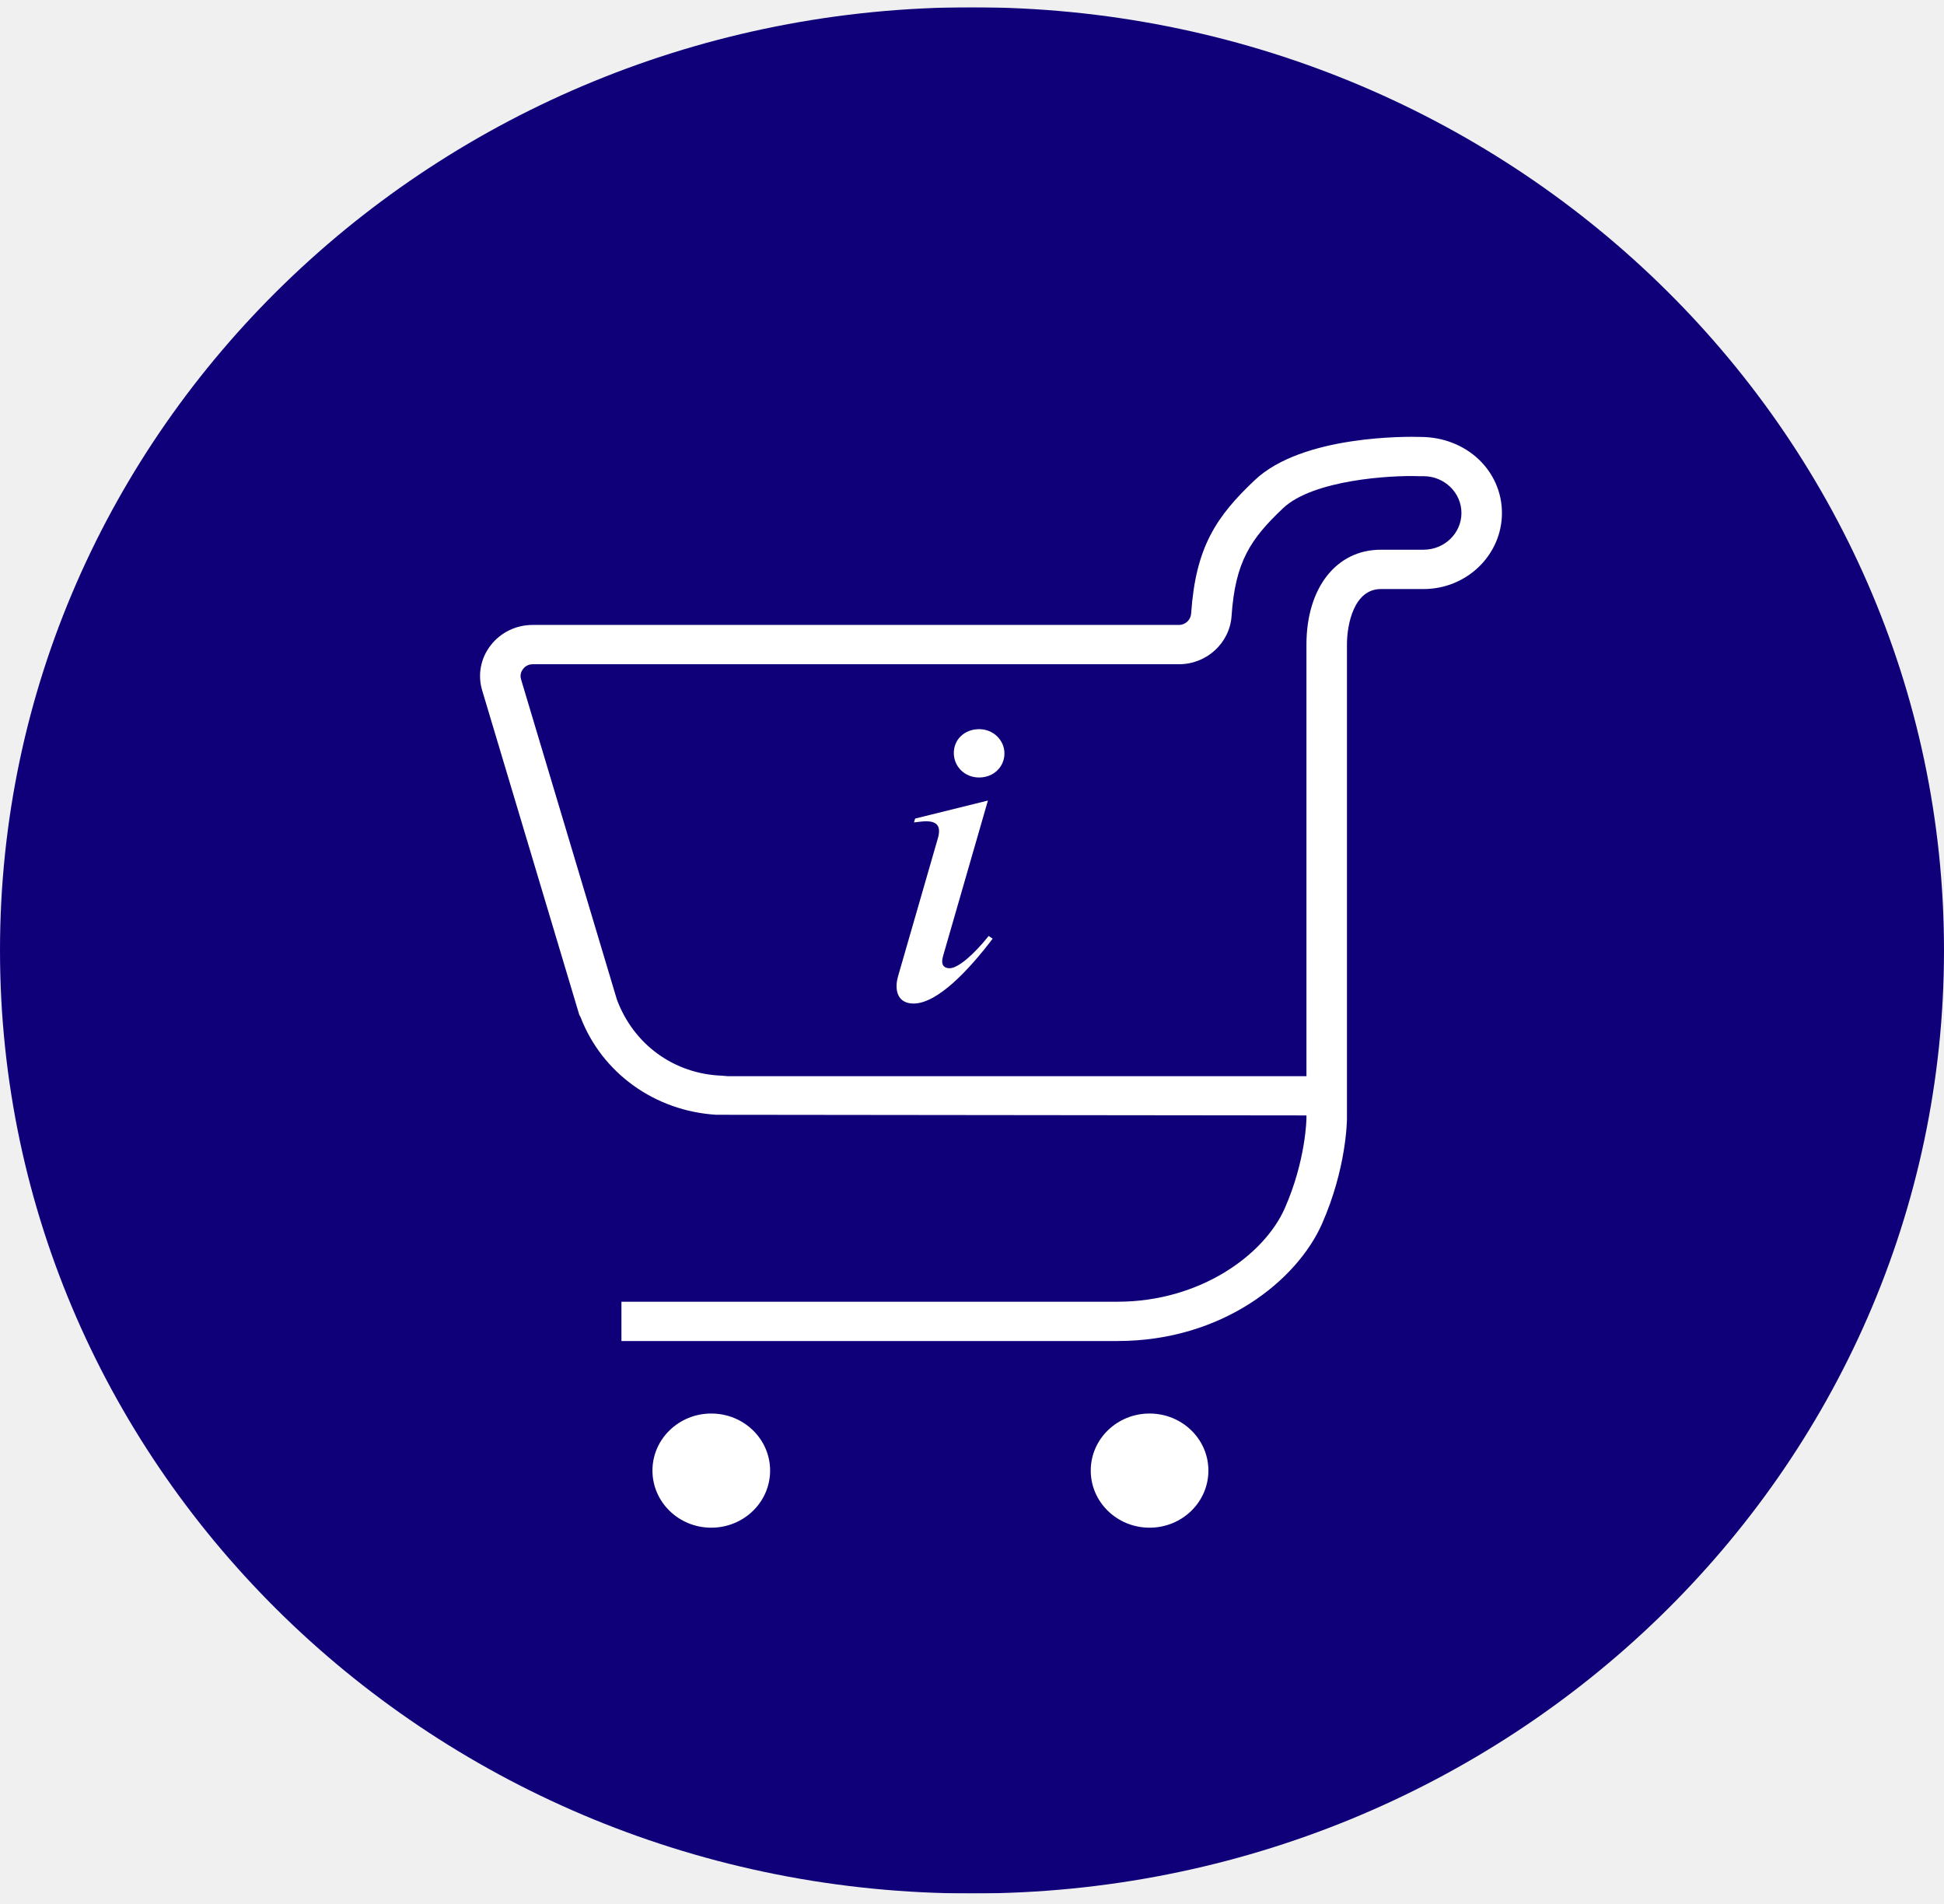
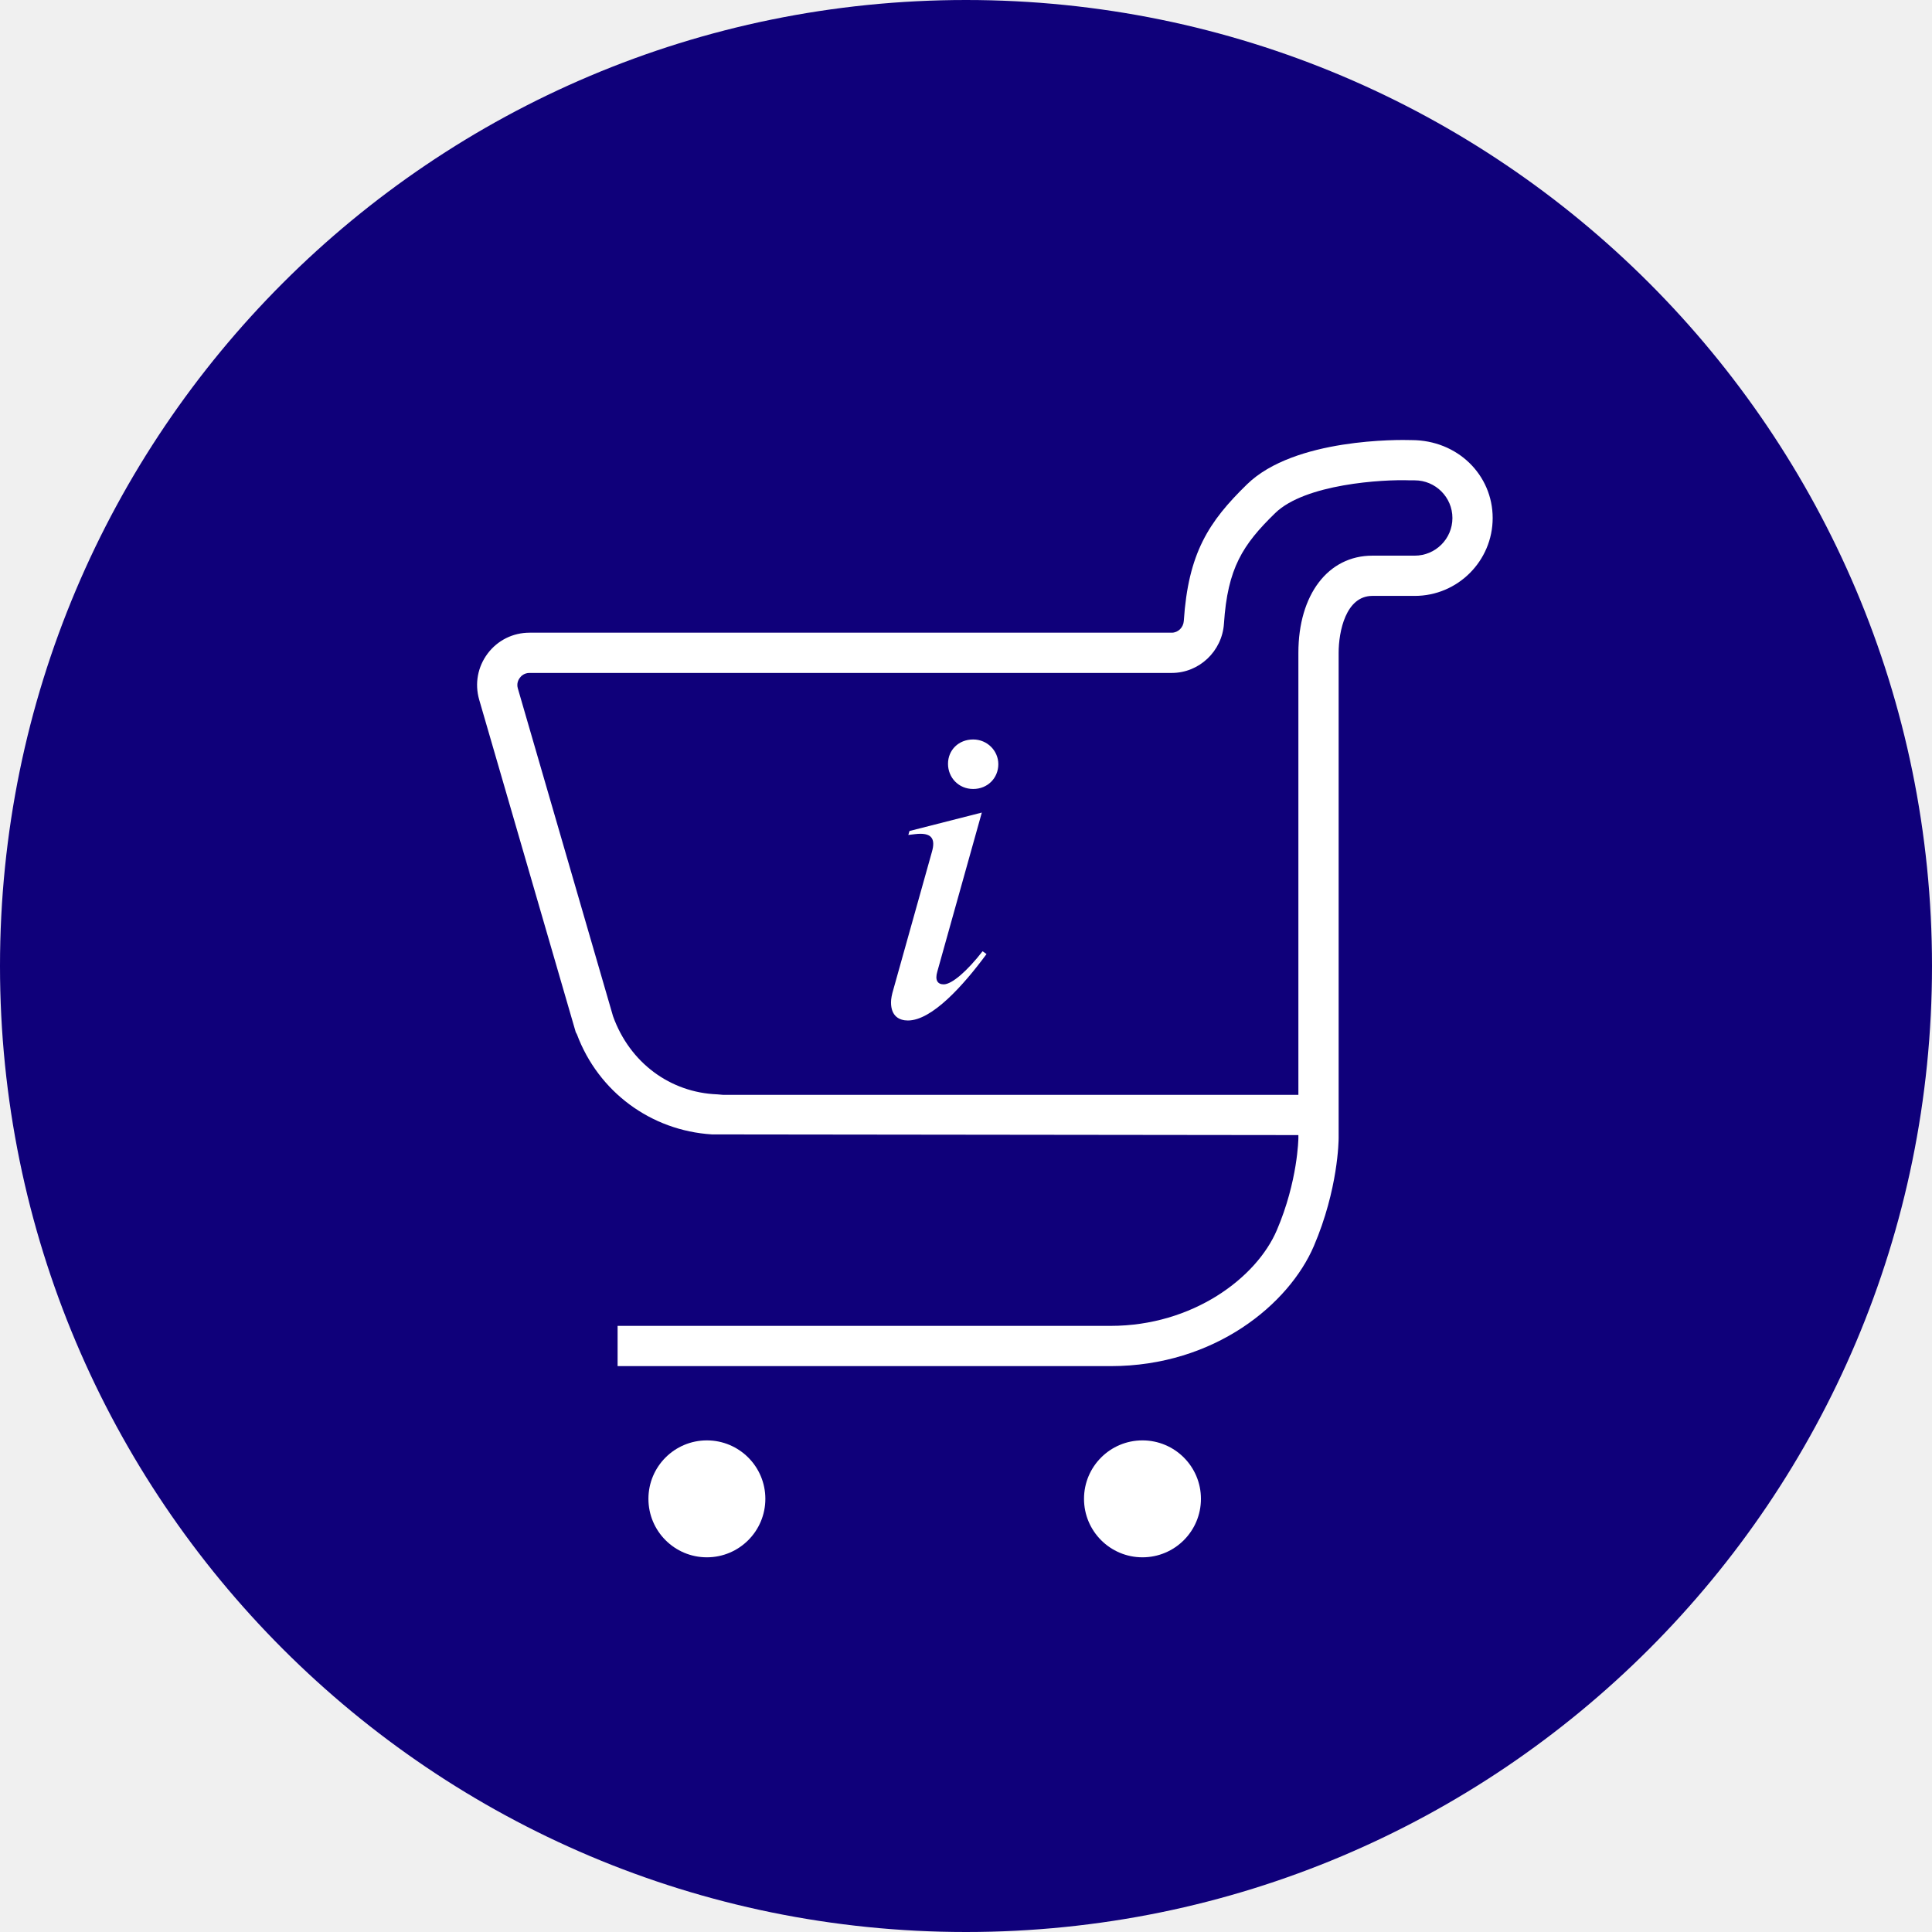
- <svg xmlns="http://www.w3.org/2000/svg" width="48" height="47" viewBox="0 0 48 47" fill="none">
-   <mask id="mask0" mask-type="alpha" maskUnits="userSpaceOnUse" x="0" y="0" width="48" height="47">
-     <path fill-rule="evenodd" clip-rule="evenodd" d="M9.15527e-05 0.179H48V46.742H9.15527e-05V0.179Z" fill="white" />
+ <svg xmlns="http://www.w3.org/2000/svg" width="48" height="48" viewBox="0 0 48 48" fill="none">
+   <mask id="mask0" mask-type="alpha" maskUnits="userSpaceOnUse" x="0" y="0" width="48" height="48">
+     <path fill-rule="evenodd" clip-rule="evenodd" d="M0 0H48V48H0V0Z" fill="white" />
  </mask>
  <g mask="url(#mask0)">
-     <path fill-rule="evenodd" clip-rule="evenodd" d="M48 23.46C48 36.318 37.255 46.742 24 46.742C10.745 46.742 9.15527e-05 36.318 9.15527e-05 23.46C9.15527e-05 10.602 10.745 0.179 24 0.179C37.255 0.179 48 10.602 48 23.46Z" fill="#0F007A" />
+     <path fill-rule="evenodd" clip-rule="evenodd" d="M48 24C48 37.255 37.255 48 24 48C10.745 48 0 37.255 0 24C0 10.745 10.745 0 24 0C37.255 0 48 10.745 48 24Z" fill="#0F007A" />
  </g>
-   <path fill-rule="evenodd" clip-rule="evenodd" d="M23.551 18.587C23.551 18.255 23.815 18 24.176 18C24.528 18 24.801 18.274 24.801 18.597C24.801 18.928 24.537 19.193 24.176 19.193C23.815 19.193 23.551 18.919 23.551 18.587ZM22.137 24.337C22.137 24.252 22.157 24.147 22.196 24.024L23.153 20.709C23.25 20.386 23.143 20.235 22.733 20.283L22.567 20.302L22.596 20.207L24.393 19.762L23.289 23.589C23.221 23.807 23.299 23.902 23.446 23.902C23.651 23.902 24.032 23.579 24.412 23.105L24.51 23.172C23.934 23.93 23.153 24.773 22.557 24.773C22.342 24.773 22.137 24.669 22.137 24.337Z" fill="white" />
-   <path fill-rule="evenodd" clip-rule="evenodd" d="M17.962 26.566H32.258V15.912C32.258 14.511 32.996 13.57 34.096 13.57H35.149C35.665 13.57 36.085 13.164 36.085 12.664C36.085 12.163 35.665 11.755 35.149 11.755H35.038C34.351 11.728 32.422 11.843 31.68 12.546C30.874 13.308 30.499 13.873 30.409 15.208C30.363 15.874 29.794 16.397 29.112 16.397H13.156C13.025 16.397 12.948 16.47 12.915 16.515C12.881 16.558 12.829 16.649 12.866 16.772L15.231 24.672C15.647 25.794 16.654 26.511 17.822 26.554L17.962 26.566ZM27.592 33.104H15.344V32.134H27.592C29.636 32.134 31.217 30.974 31.722 29.829C32.245 28.645 32.258 27.617 32.258 27.606V27.535L17.687 27.519C16.17 27.427 14.867 26.492 14.334 25.108L14.304 25.054L11.905 17.041C11.791 16.656 11.867 16.252 12.115 15.931C12.363 15.611 12.743 15.427 13.156 15.427H29.112C29.269 15.427 29.4 15.303 29.411 15.145C29.522 13.511 30.026 12.755 30.982 11.852C32.16 10.736 34.774 10.776 35.067 10.786H35.068C36.217 10.786 37.085 11.628 37.085 12.664C37.085 13.698 36.217 14.541 35.149 14.541H34.096C33.435 14.541 33.258 15.402 33.258 15.912V27.608C33.258 27.659 33.249 28.835 32.642 30.211C32.026 31.604 30.185 33.104 27.592 33.104Z" fill="white" />
-   <path fill-rule="evenodd" clip-rule="evenodd" d="M19.015 36.302C19.015 35.524 18.365 34.894 17.562 34.894C16.76 34.894 16.11 35.524 16.11 36.302C16.11 37.081 16.76 37.712 17.562 37.712C18.365 37.712 19.015 37.081 19.015 36.302Z" fill="white" />
-   <path fill-rule="evenodd" clip-rule="evenodd" d="M29.837 36.302C29.837 35.524 29.187 34.894 28.384 34.894C27.582 34.894 26.932 35.524 26.932 36.302C26.932 37.081 27.582 37.712 28.384 37.712C29.187 37.712 29.837 37.081 29.837 36.302Z" fill="white" />
+   <path fill-rule="evenodd" clip-rule="evenodd" d="M23.553 18.977C23.553 18.634 23.817 18.372 24.178 18.372C24.53 18.372 24.803 18.654 24.803 18.986C24.803 19.328 24.539 19.602 24.178 19.602C23.817 19.602 23.553 19.319 23.553 18.977ZM22.137 24.904C22.137 24.817 22.157 24.709 22.196 24.581L23.153 21.165C23.25 20.831 23.143 20.675 22.733 20.724L22.567 20.744L22.596 20.646L24.393 20.188L23.289 24.133C23.221 24.358 23.299 24.456 23.446 24.456C23.651 24.456 24.032 24.122 24.412 23.634L24.51 23.703C23.934 24.485 23.153 25.354 22.557 25.354C22.342 25.354 22.137 25.247 22.137 24.904Z" fill="white" />
+   <path fill-rule="evenodd" clip-rule="evenodd" d="M17.962 27.201H32.258V16.219C32.258 14.774 32.996 13.805 34.096 13.805H35.149C35.665 13.805 36.085 13.386 36.085 12.87C36.085 12.354 35.665 11.934 35.149 11.934H35.038C34.351 11.906 32.422 12.024 31.68 12.749C30.874 13.534 30.499 14.117 30.409 15.493C30.363 16.18 29.794 16.719 29.112 16.719H13.156C13.025 16.719 12.948 16.794 12.915 16.84C12.881 16.885 12.829 16.979 12.866 17.105L15.231 25.249C15.647 26.406 16.654 27.145 17.822 27.189L17.962 27.201ZM27.592 33.941H15.344V32.941H27.592C29.636 32.941 31.217 31.746 31.722 30.565C32.245 29.345 32.258 28.285 32.258 28.274V28.201L17.687 28.184C16.17 28.089 14.867 27.125 14.334 25.699L14.304 25.643L11.905 17.383C11.791 16.986 11.867 16.569 12.115 16.238C12.363 15.908 12.743 15.719 13.156 15.719H29.112C29.269 15.719 29.4 15.591 29.411 15.428C29.522 13.744 30.026 12.964 30.982 12.033C32.16 10.883 34.774 10.924 35.067 10.934H35.068C36.217 10.934 37.085 11.803 37.085 12.87C37.085 13.936 36.217 14.805 35.149 14.805H34.096C33.435 14.805 33.258 15.693 33.258 16.219V28.276C33.258 28.328 33.249 29.541 32.642 30.959C32.026 32.395 30.185 33.941 27.592 33.941Z" fill="white" />
+   <path fill-rule="evenodd" clip-rule="evenodd" d="M19.015 37.238C19.015 36.436 18.365 35.786 17.562 35.786C16.76 35.786 16.11 36.436 16.11 37.238C16.11 38.041 16.76 38.691 17.562 38.691C18.365 38.691 19.015 38.041 19.015 37.238Z" fill="white" />
+   <path fill-rule="evenodd" clip-rule="evenodd" d="M29.837 37.238C29.837 36.436 29.187 35.786 28.384 35.786C27.582 35.786 26.932 36.436 26.932 37.238C26.932 38.041 27.582 38.691 28.384 38.691C29.187 38.691 29.837 38.041 29.837 37.238Z" fill="white" />
</svg>
